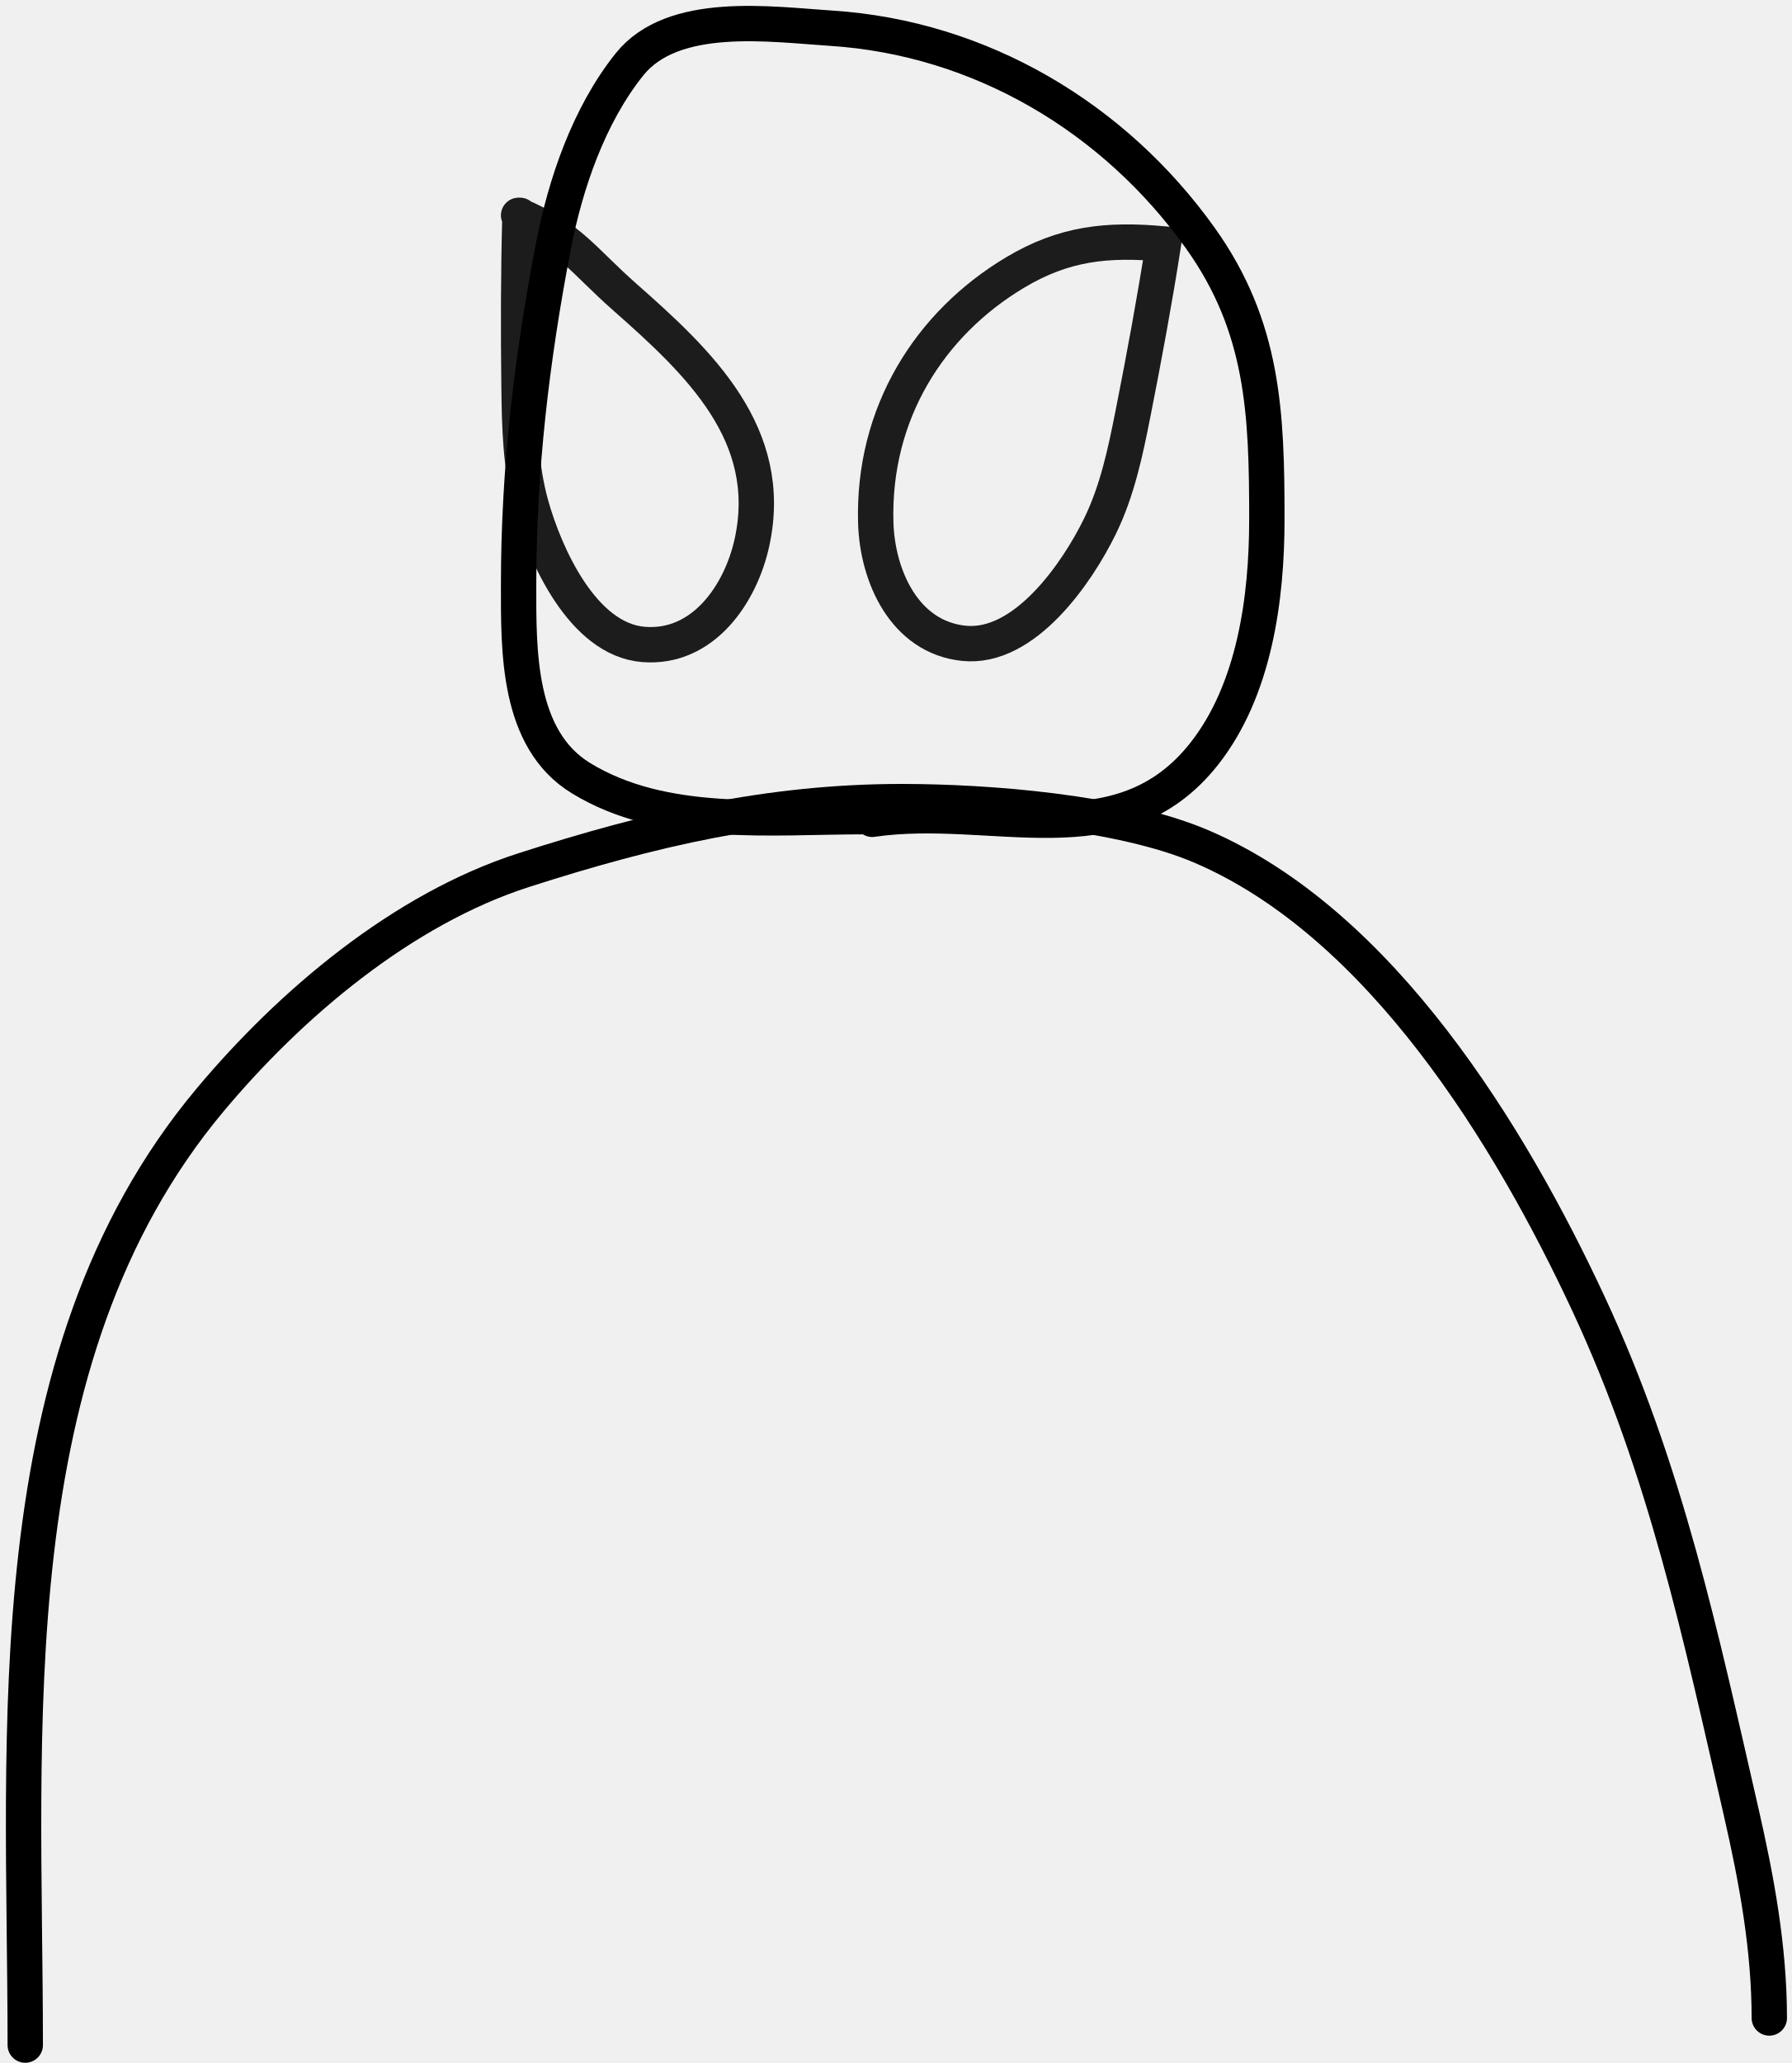
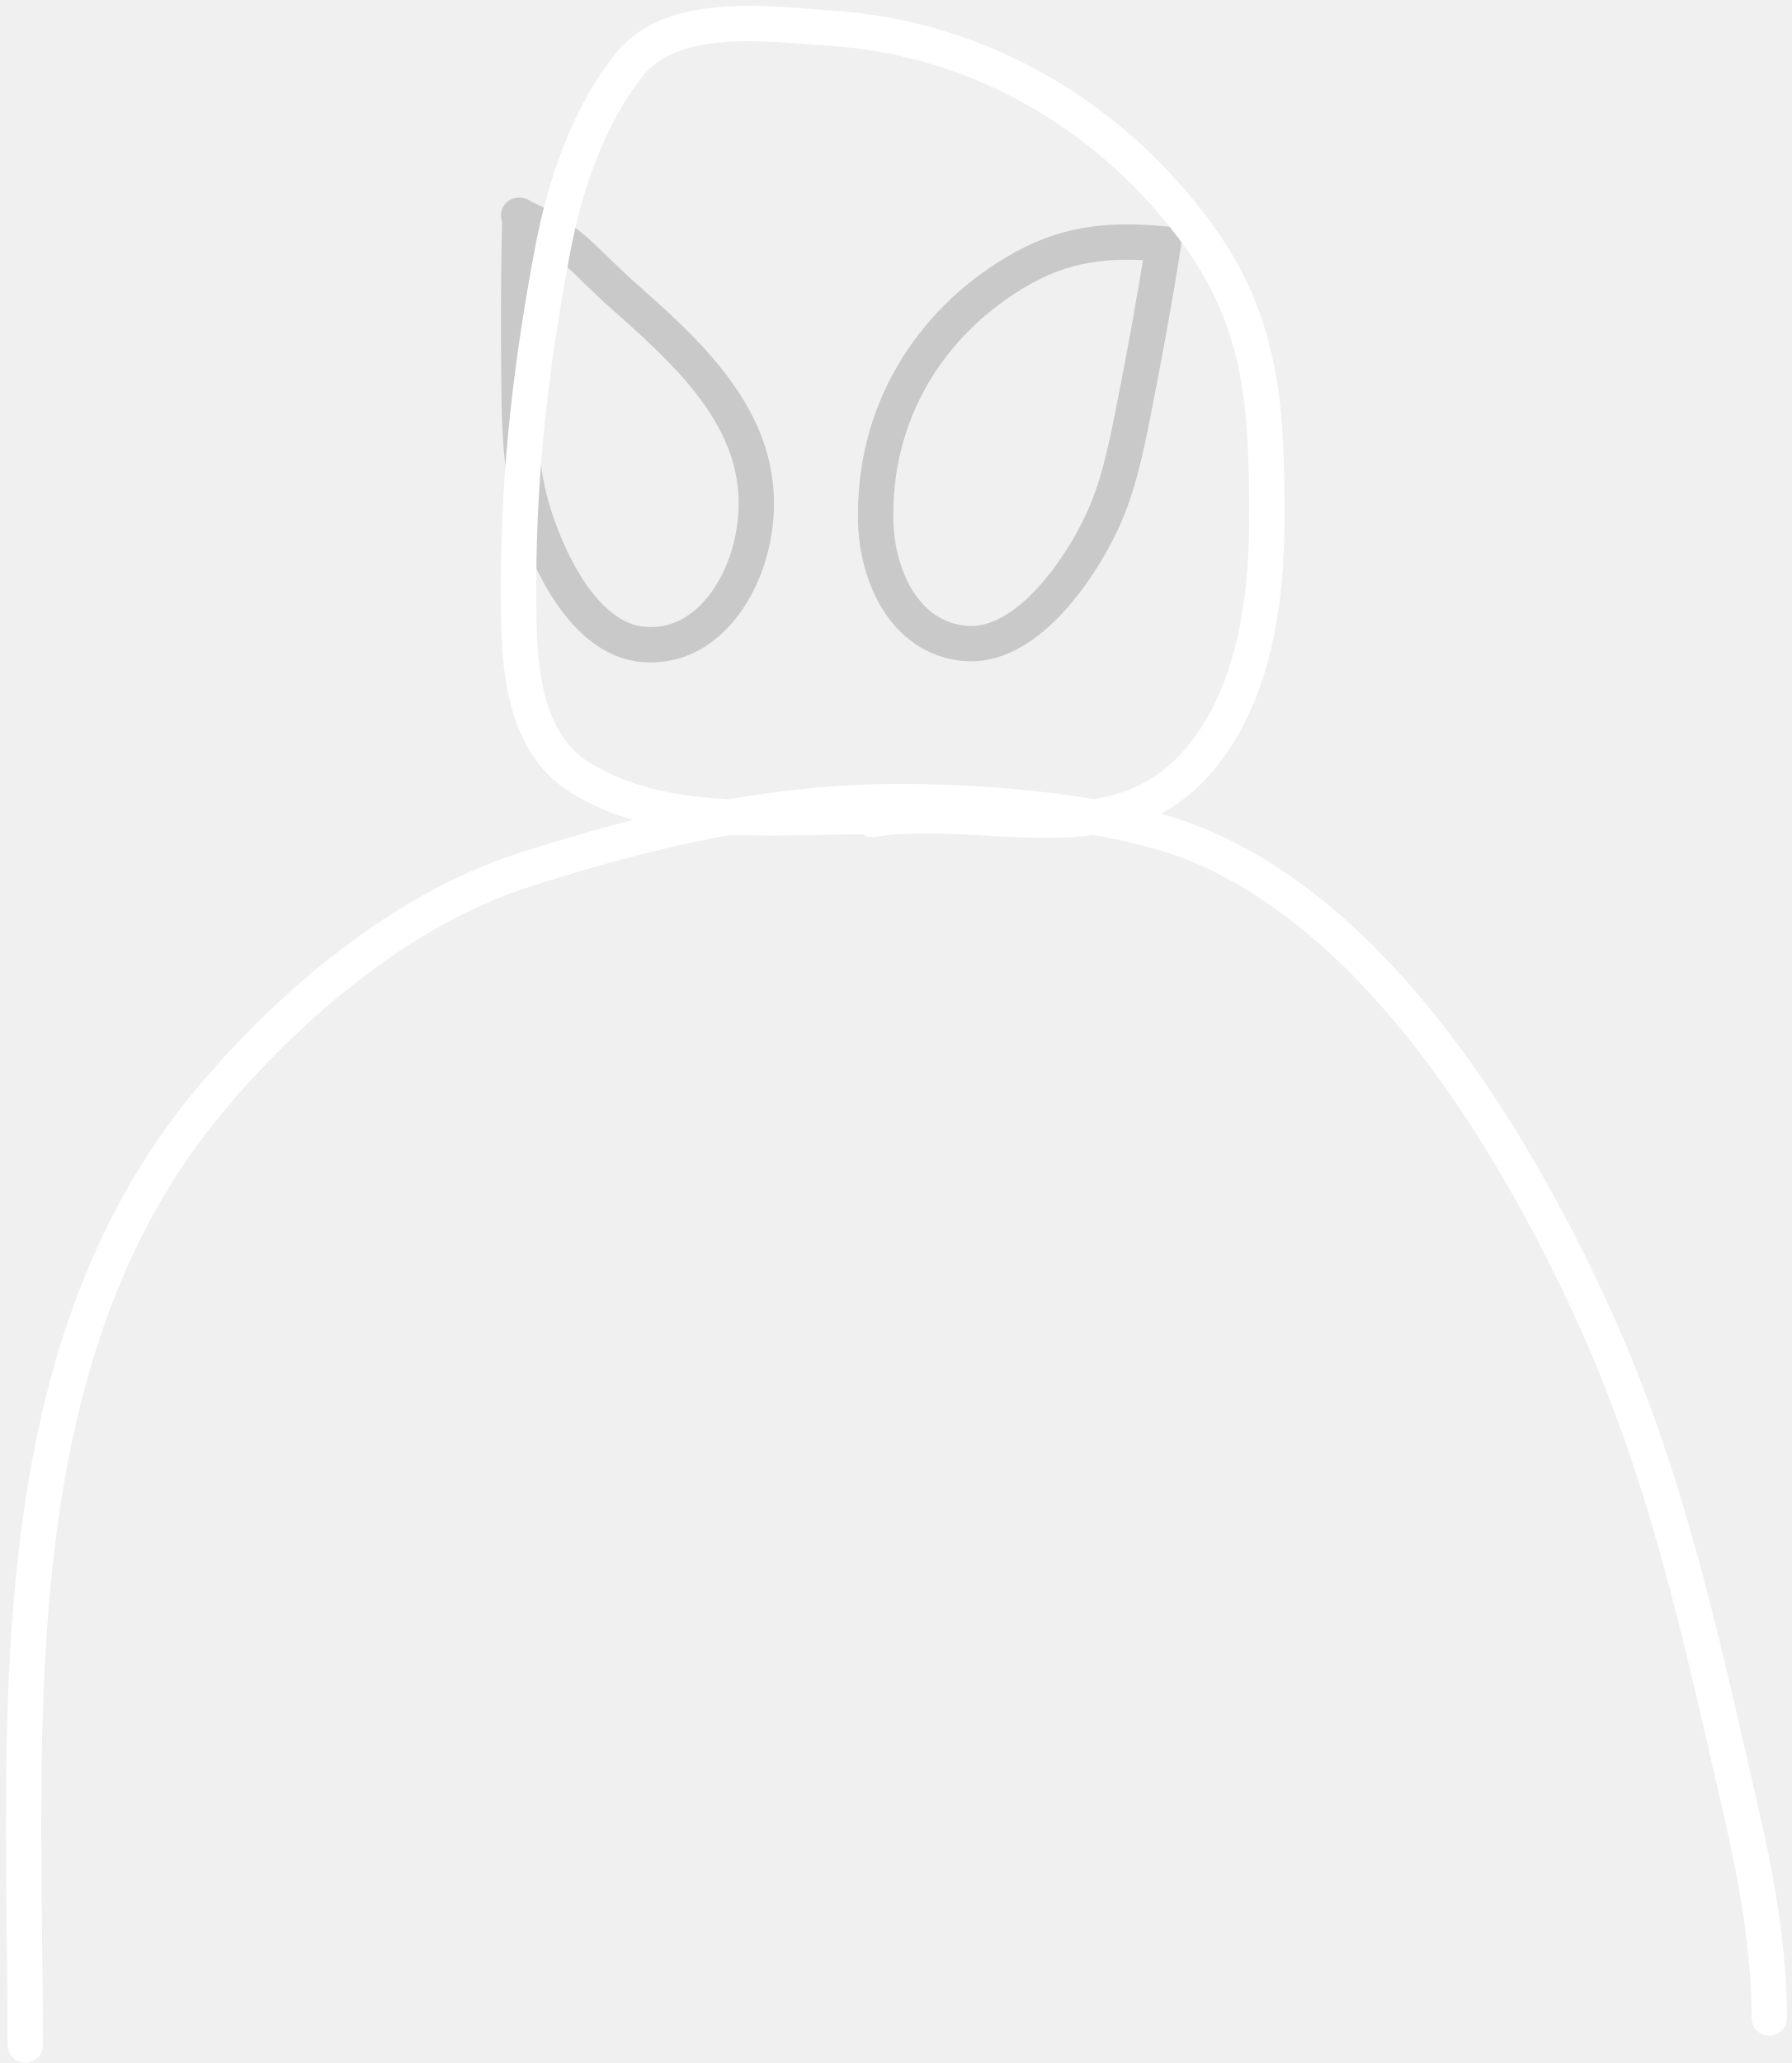
<svg xmlns="http://www.w3.org/2000/svg" width="152" height="175" viewBox="0 0 152 175" fill="none">
-   <path d="M2.142 173.48C2.142 146.933 -0.578 115.312 17.816 93.318C24.663 85.132 34.155 77.115 44.438 73.81C55.239 70.338 65.285 68 76.5 68C83.777 68 95.079 68.868 101.94 71.808C117.182 78.34 128.155 96.385 134.78 110.611C141.351 124.722 144.287 138.718 147.729 153.717C149.047 159.461 150.114 165.293 150.114 171.18" stroke="black" stroke-width="3" stroke-linecap="round" />
-   <path d="M44.117 18.267C43.98 23.118 43.978 27.993 44.036 32.846C44.077 36.213 44.148 39.564 45.059 42.831C46.235 47.044 49.424 54.244 54.589 54.666C59.66 55.081 62.865 50.368 63.811 45.964C65.765 36.861 59.364 30.798 53.047 25.232C49.406 22.023 48.41 20.157 44 18.267" stroke="#1C1C1C" stroke-width="3" stroke-linecap="round" />
-   <path d="M96.136 35.04C97.079 30.279 97.965 25.485 98.714 20.69C93.933 20.26 90.285 20.628 86.12 23.119C78.894 27.44 74.04 35.027 74.302 44.334C74.429 48.836 76.721 54.054 81.783 54.571C86.938 55.097 91.386 48.599 93.31 44.671C94.802 41.625 95.483 38.343 96.136 35.04Z" stroke="#1C1C1C" stroke-width="3" stroke-linecap="round" />
-   <path d="M74 69.5C84.285 68.007 94.986 73.041 102.162 63.952C106.447 58.525 107.485 50.735 107.485 44.064C107.485 35.078 107.232 27.746 101.836 20.191C94.526 9.958 83.182 3.213 70.518 2.393C65.372 2.06 57.099 0.847 53.406 5.463C49.955 9.777 47.963 15.608 46.94 20.942C45.102 30.517 44 39.856 44 49.583C44 55.106 43.851 62.685 49.291 66.009C56.293 70.288 65.316 69.275 73.392 69.275" stroke="black" stroke-width="3" stroke-linecap="round" />
+   <path d="M2.142 173.48C2.142 146.933 -0.578 115.312 17.816 93.318C24.663 85.132 34.155 77.115 44.438 73.81C55.239 70.338 65.285 68 76.5 68C83.777 68 95.079 68.868 101.94 71.808C117.182 78.34 128.155 96.385 134.78 110.611C141.351 124.722 144.287 138.718 147.729 153.717C149.047 159.461 150.114 165.293 150.114 171.18" stroke="white" stroke-width="3" stroke-linecap="round" />
+   <path d="M44.117 18.267C43.98 23.118 43.978 27.993 44.036 32.846C44.077 36.213 44.148 39.564 45.059 42.831C46.235 47.044 49.424 54.244 54.589 54.666C59.66 55.081 62.865 50.368 63.811 45.964C65.765 36.861 59.364 30.798 53.047 25.232C49.406 22.023 48.41 20.157 44 18.267" stroke="#c9c9c9" stroke-width="3" stroke-linecap="round" />
+   <path d="M96.136 35.04C97.079 30.279 97.965 25.485 98.714 20.69C93.933 20.26 90.285 20.628 86.12 23.119C78.894 27.44 74.04 35.027 74.302 44.334C74.429 48.836 76.721 54.054 81.783 54.571C86.938 55.097 91.386 48.599 93.31 44.671C94.802 41.625 95.483 38.343 96.136 35.04Z" stroke="#c9c9c9" stroke-width="3" stroke-linecap="round" />
+   <path d="M74 69.5C84.285 68.007 94.986 73.041 102.162 63.952C106.447 58.525 107.485 50.735 107.485 44.064C107.485 35.078 107.232 27.746 101.836 20.191C94.526 9.958 83.182 3.213 70.518 2.393C65.372 2.06 57.099 0.847 53.406 5.463C49.955 9.777 47.963 15.608 46.94 20.942C45.102 30.517 44 39.856 44 49.583C44 55.106 43.851 62.685 49.291 66.009C56.293 70.288 65.316 69.275 73.392 69.275" stroke="white" stroke-width="3" stroke-linecap="round" />
</svg>
